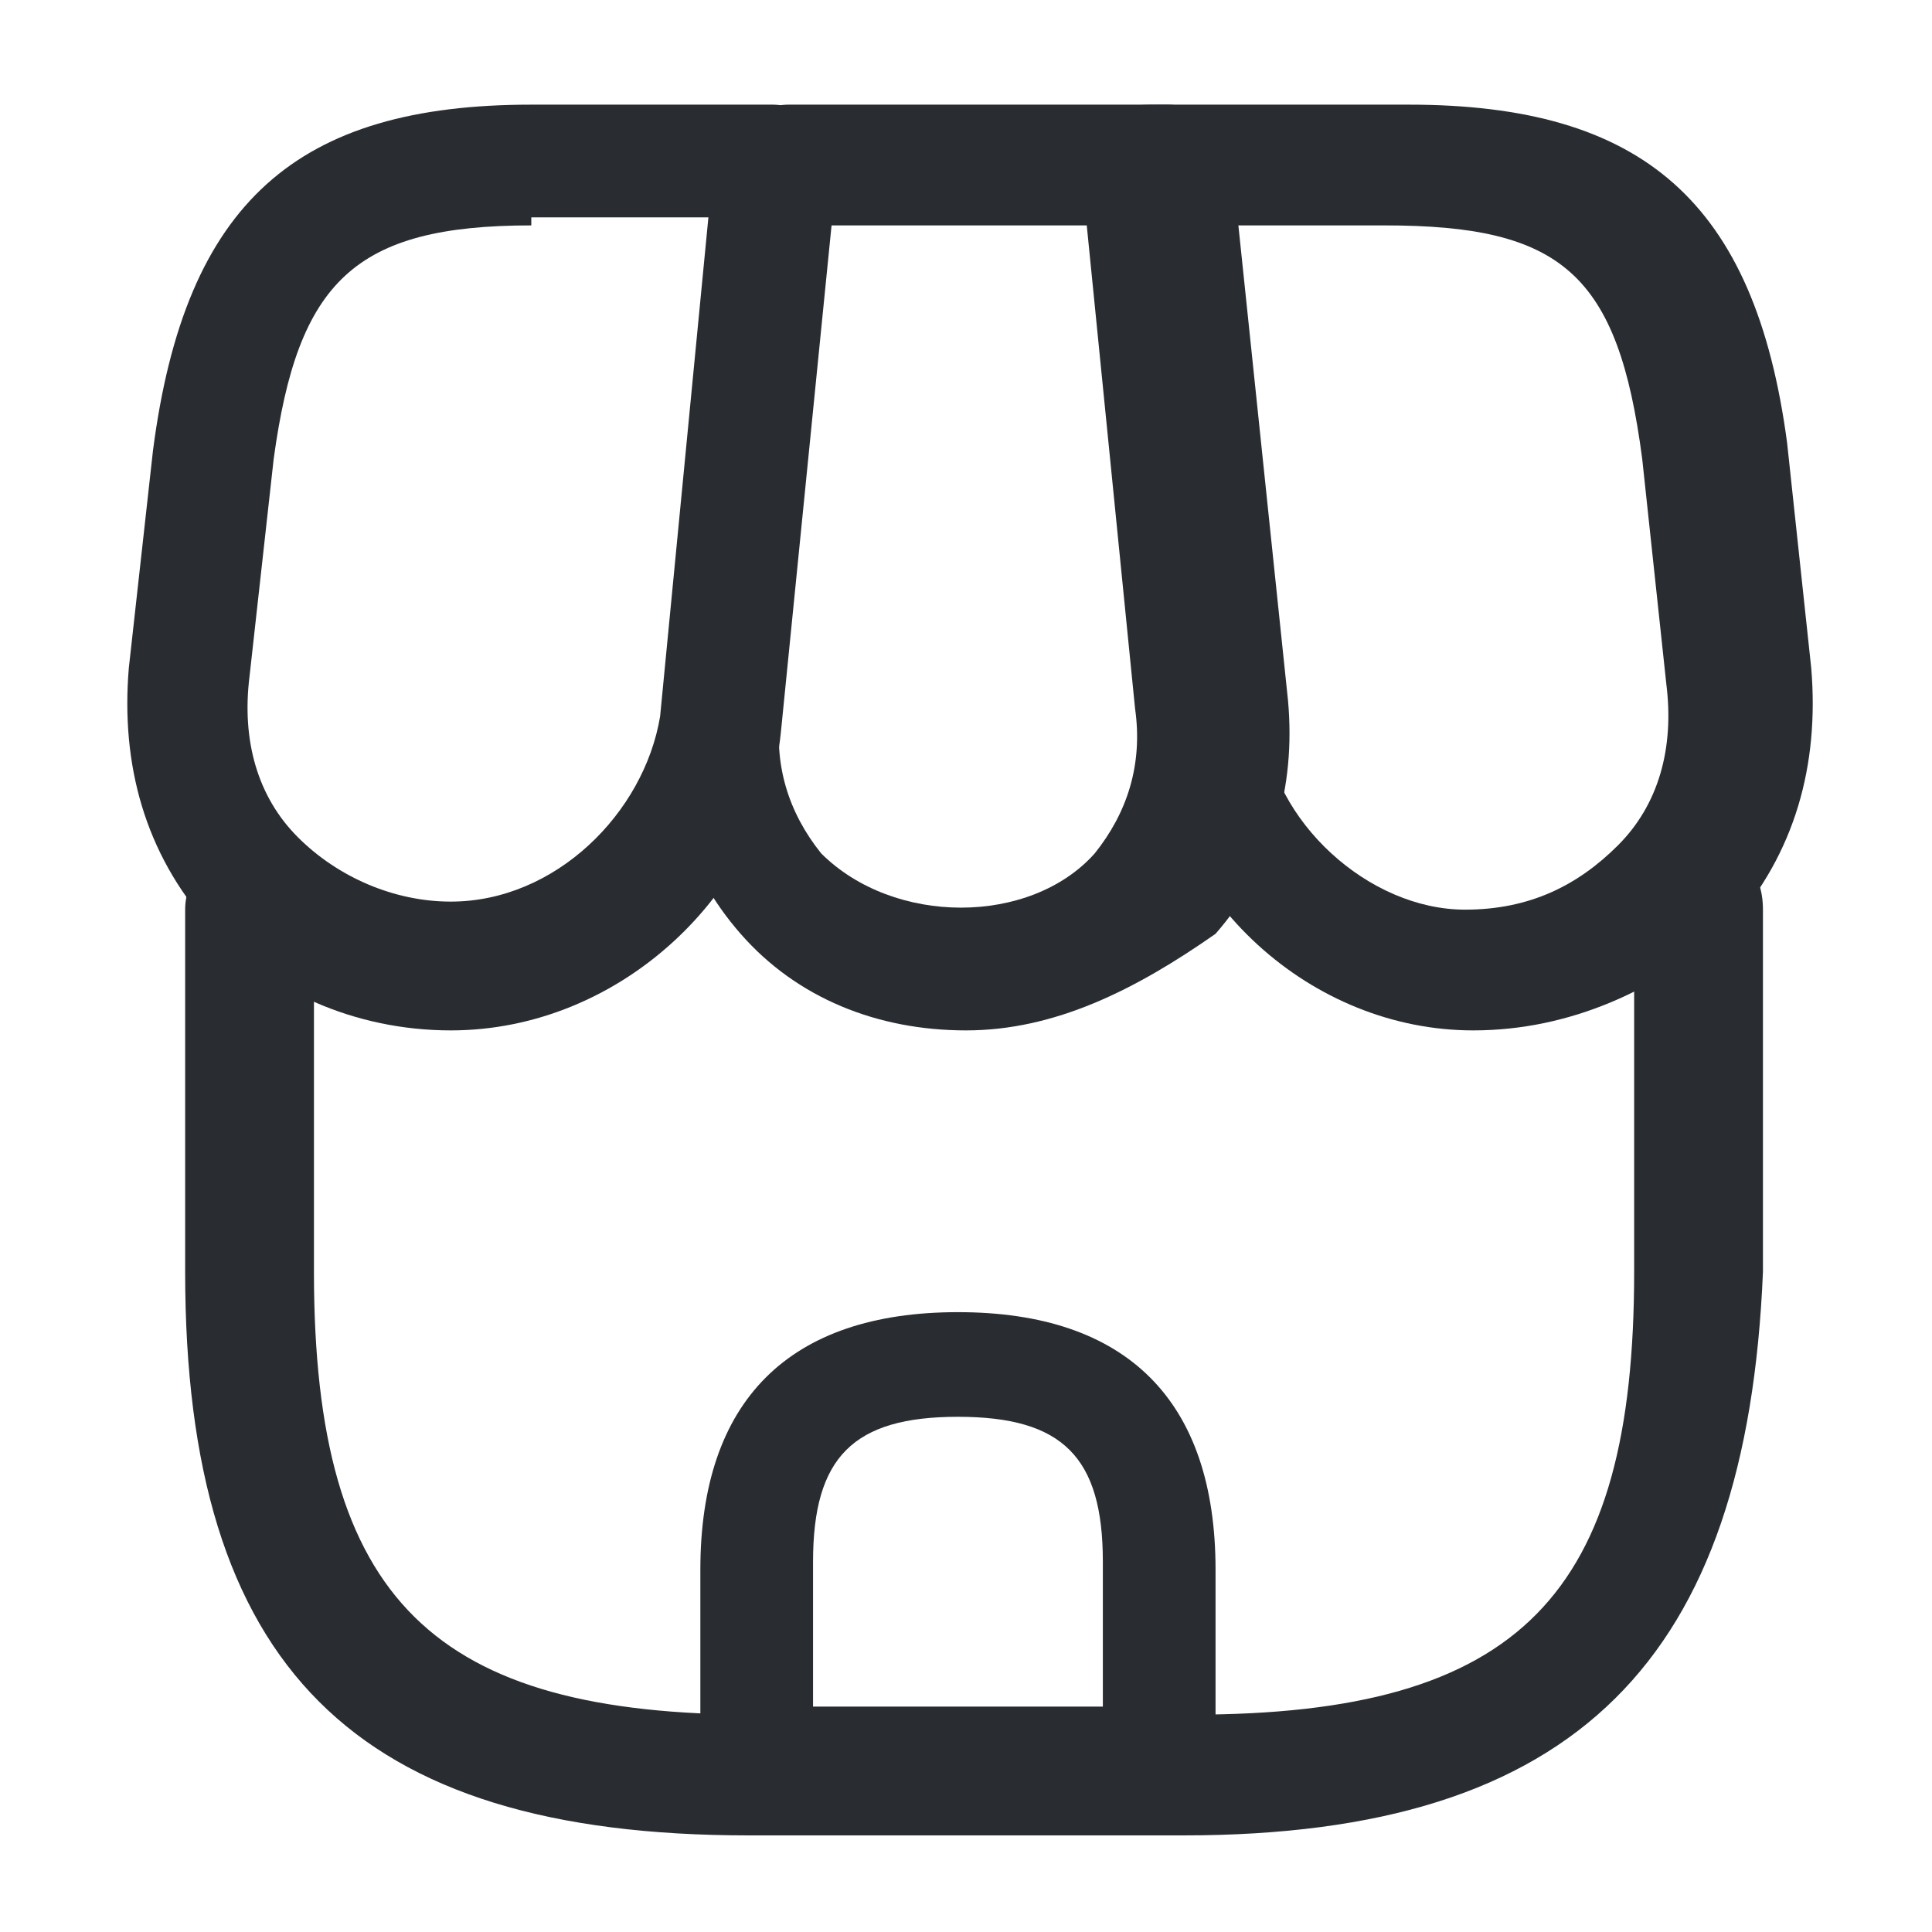
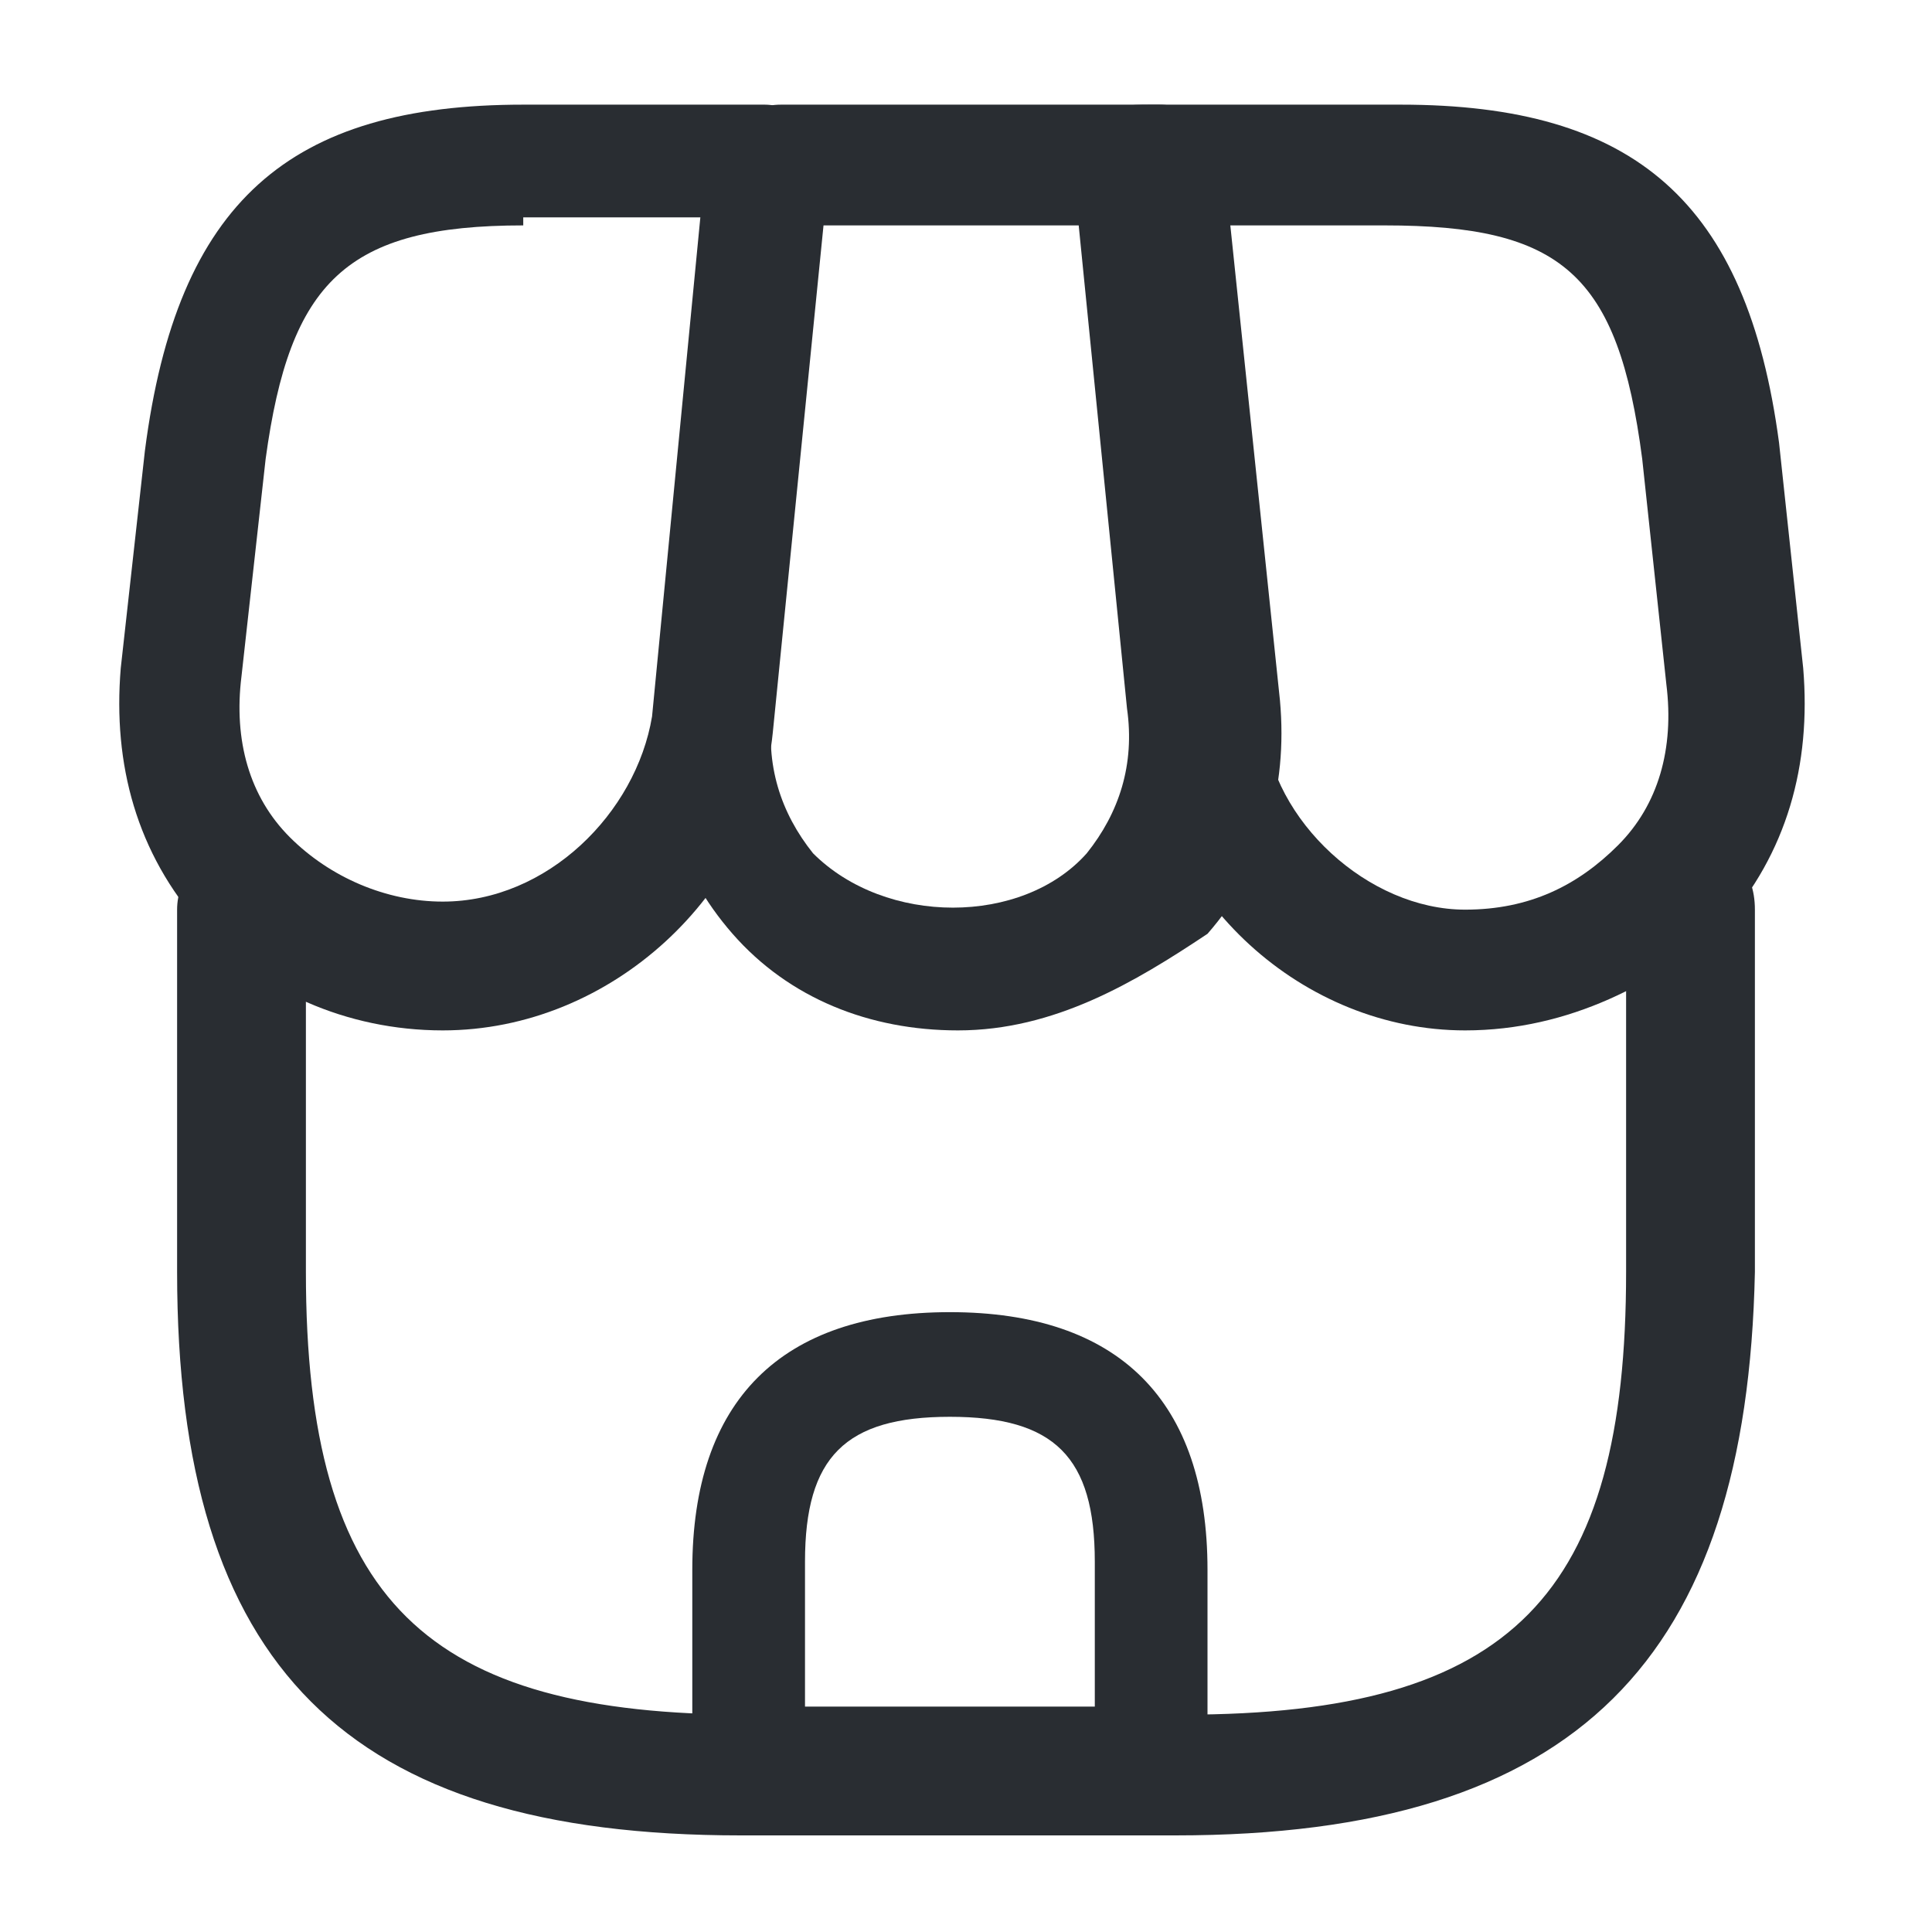
<svg xmlns="http://www.w3.org/2000/svg" version="1.1" id="Layer_1" x="0px" y="0px" viewBox="0 0 24 24" style="enable-background:new 0 0 24 24;" xml:space="preserve">
  <style type="text/css">
	.st0{fill:#292D32;}
</style>
-   <path class="st0" d="M14.7,22.8H9.3c-4.9,0-7-2.1-7-7v-4.5c0-0.4,0.3-0.8,0.8-0.8s0.8,0.3,0.8,0.8v4.5c0,4.1,1.5,5.5,5.5,5.5h5.4  c4.1,0,5.5-1.5,5.5-5.5v-4.5c0-0.4,0.3-0.8,0.8-0.8s0.8,0.3,0.8,0.8v4.5C21.7,20.6,19.6,22.8,14.7,22.8z" />
-   <path class="st0" d="M12,12.8c-1.1,0-2.1-0.4-2.8-1.2s-1-1.8-0.9-2.9l0.7-6.7c0-0.4,0.4-0.7,0.8-0.7h4.7c0.4,0,0.7,0.3,0.8,0.7  l0.7,6.7c0.1,1.1-0.2,2.1-0.9,2.9C14.1,12.3,13.1,12.8,12,12.8z M10.3,2.8l-0.6,6c-0.1,0.7,0.1,1.3,0.5,1.8c0.9,0.9,2.6,0.9,3.4,0  c0.4-0.5,0.6-1.1,0.5-1.8l-0.6-6H10.3z" />
-   <path class="st0" d="M18.3,12.8c-2,0-3.8-1.6-4-3.7l-0.7-7c0-0.2,0-0.4,0.2-0.6s0.3-0.2,0.6-0.2h3.1c2.9,0,4.3,1.2,4.7,4.2l0.3,2.8  c0.1,1.2-0.2,2.3-1,3.2C20.6,12.3,19.5,12.8,18.3,12.8z M15.1,2.8l0.6,6.2c0.1,1.2,1.3,2.3,2.5,2.3c0.8,0,1.4-0.3,1.9-0.8  c0.5-0.5,0.7-1.2,0.6-2l-0.3-2.8c-0.3-2.3-1-2.9-3.2-2.9H15.1z" />
-   <path class="st0" d="M5.6,12.8c-1.2,0-2.3-0.5-3-1.3c-0.8-0.9-1.1-2-1-3.2l0.3-2.7c0.4-3.1,1.8-4.3,4.7-4.3h3c0.2,0,0.4,0.1,0.6,0.2  c0.1,0.2,0.2,0.4,0.2,0.6l-0.7,7C9.5,11.1,7.7,12.8,5.6,12.8z M6.6,2.8c-2.2,0-2.9,0.7-3.2,2.9L3.1,8.4c-0.1,0.8,0.1,1.5,0.6,2  c0.5,0.5,1.2,0.8,1.9,0.8c1.3,0,2.4-1.1,2.6-2.3l0.6-6.2H6.6z" />
-   <path class="st0" d="M14.5,22.8h-5c-0.4,0-0.8-0.3-0.8-0.8v-2.5c0-2.1,1.1-3.2,3.2-3.2s3.2,1.1,3.2,3.2V22  C15.2,22.4,14.9,22.8,14.5,22.8z M10.2,21.2h3.5v-1.8c0-1.3-0.5-1.8-1.8-1.8s-1.8,0.5-1.8,1.8V21.2z" />
+   <g>
+     <path class="st0" d="M14.6,22.8H9.2c-4.9,0-7-2.1-7-7v-4.5c0-0.4,0.3-0.8,0.8-0.8s0.8,0.3,0.8,0.8v4.5c0,4.1,1.5,5.5,5.5,5.5h5.4   c4.1,0,5.5-1.5,5.5-5.5v-4.5c0-0.4,0.3-0.8,0.8-0.8s0.8,0.3,0.8,0.8v4.5C21.7,20.6,19.6,22.8,14.6,22.8z" />
+     <path class="st0" d="M11.9,12.8c-1.1,0-2.1-0.4-2.8-1.2c-0.7-0.8-1-1.8-0.9-2.9L8.9,2c0-0.4,0.4-0.7,0.8-0.7h4.7   c0.4,0,0.7,0.3,0.8,0.7l0.7,6.7c0.1,1.1-0.2,2.1-0.9,2.9C14.1,12.2,13.1,12.8,11.9,12.8z M10.2,2.8l-0.6,6   c-0.1,0.7,0.1,1.3,0.5,1.8c0.9,0.9,2.6,0.9,3.4,0c0.4-0.5,0.6-1.1,0.5-1.8l-0.6-6C13.4,2.8,10.2,2.8,10.2,2.8z" />
+     <path class="st0" d="M18.2,12.8c-2,0-3.8-1.6-4-3.7l-0.7-7c0-0.2,0-0.4,0.2-0.6s0.3-0.2,0.6-0.2h3.1c2.9,0,4.3,1.2,4.7,4.2l0.3,2.8   c0.1,1.2-0.2,2.3-1,3.2C20.6,12.2,19.5,12.8,18.2,12.8z M15.1,2.8L15.7,9c0.1,1.2,1.3,2.3,2.5,2.3c0.8,0,1.4-0.3,1.9-0.8   s0.7-1.2,0.6-2l-0.3-2.8c-0.3-2.3-1-2.9-3.2-2.9C17.2,2.8,15.1,2.8,15.1,2.8z" />
+     <path class="st0" d="M5.5,12.8c-1.2,0-2.3-0.5-3-1.3c-0.8-0.9-1.1-2-1-3.2l0.3-2.7c0.4-3.1,1.8-4.3,4.7-4.3h3   c0.2,0,0.4,0.1,0.6,0.2c0.1,0.2,0.2,0.4,0.2,0.6l-0.7,7C9.4,11.1,7.6,12.8,5.5,12.8z M6.5,2.8c-2.2,0-2.9,0.7-3.2,2.9L3,8.4   c-0.1,0.8,0.1,1.5,0.6,2s1.2,0.8,1.9,0.8c1.3,0,2.4-1.1,2.6-2.3l0.6-6.2H6.5V2.8z" />
+     <path class="st0" d="M14.4,22.8h-5c-0.4,0-0.8-0.3-0.8-0.8v-2.5c0-2.1,1.1-3.2,3.2-3.2s3.2,1.1,3.2,3.2V22   C15.1,22.4,14.8,22.8,14.4,22.8z M10.1,21.2h3.5v-1.8c0-1.3-0.5-1.8-1.8-1.8S10,18.1,10,19.4v1.8H10.1z" />
+   </g>
</svg>
